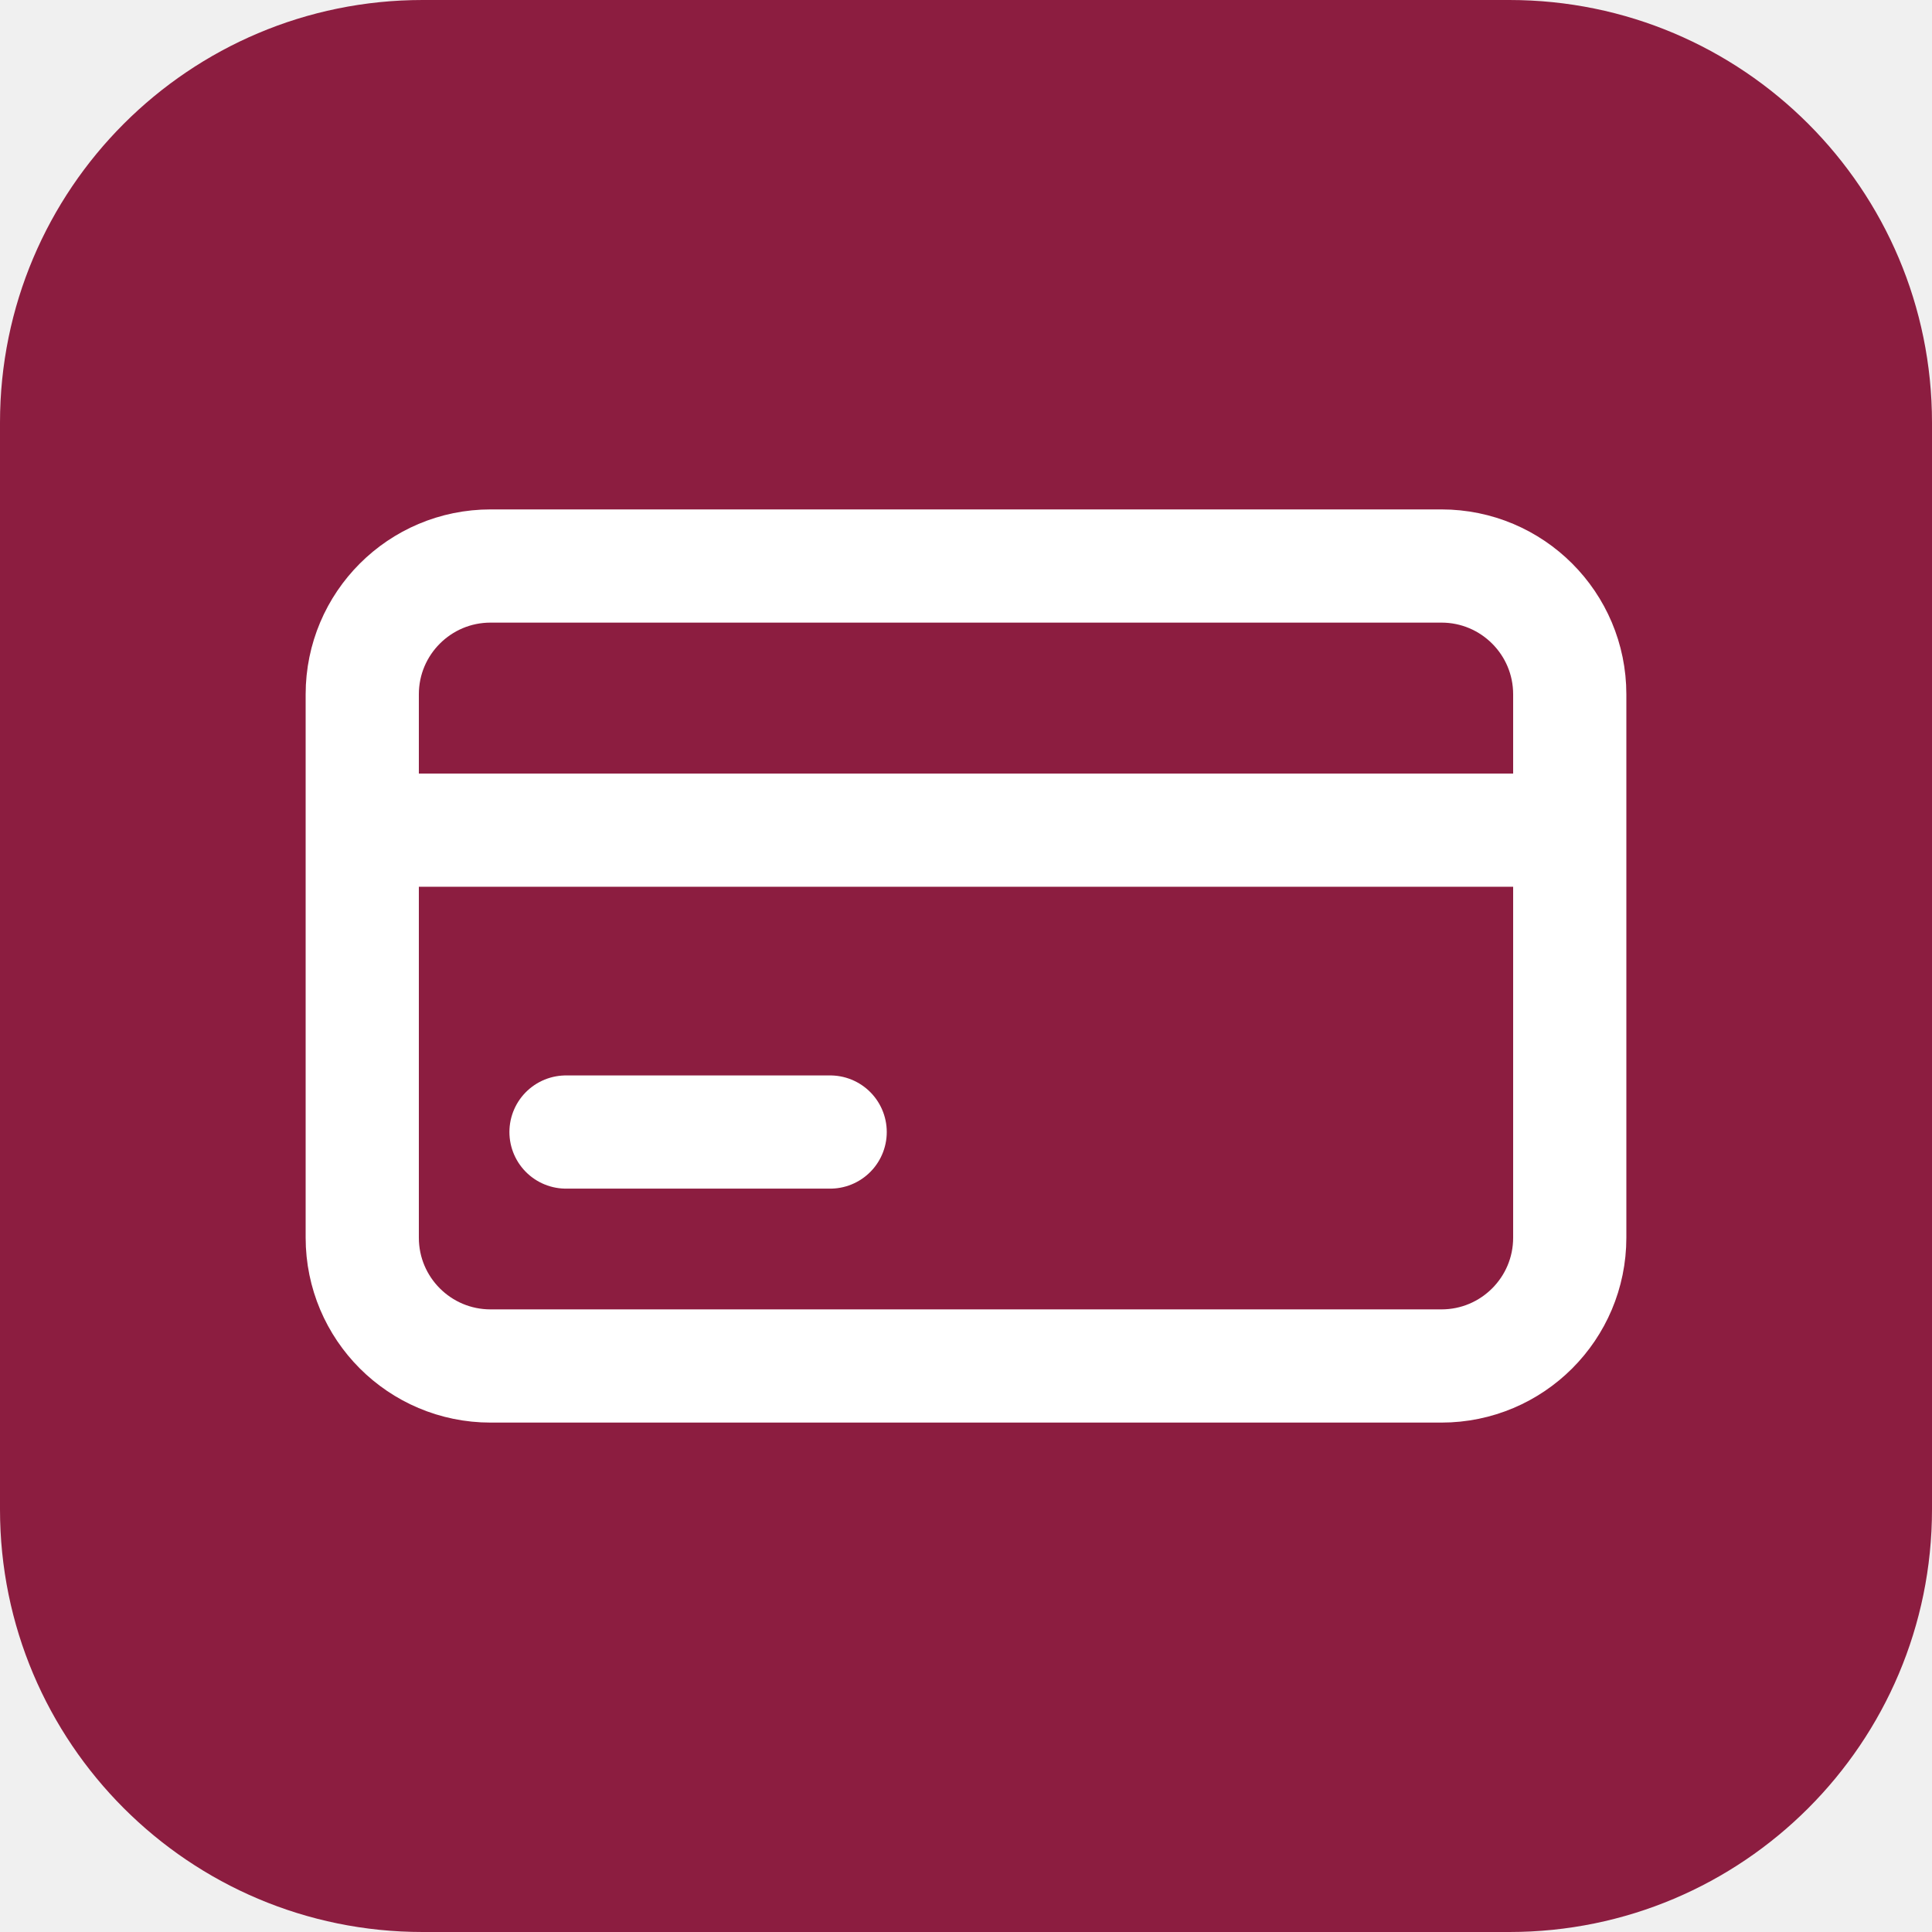
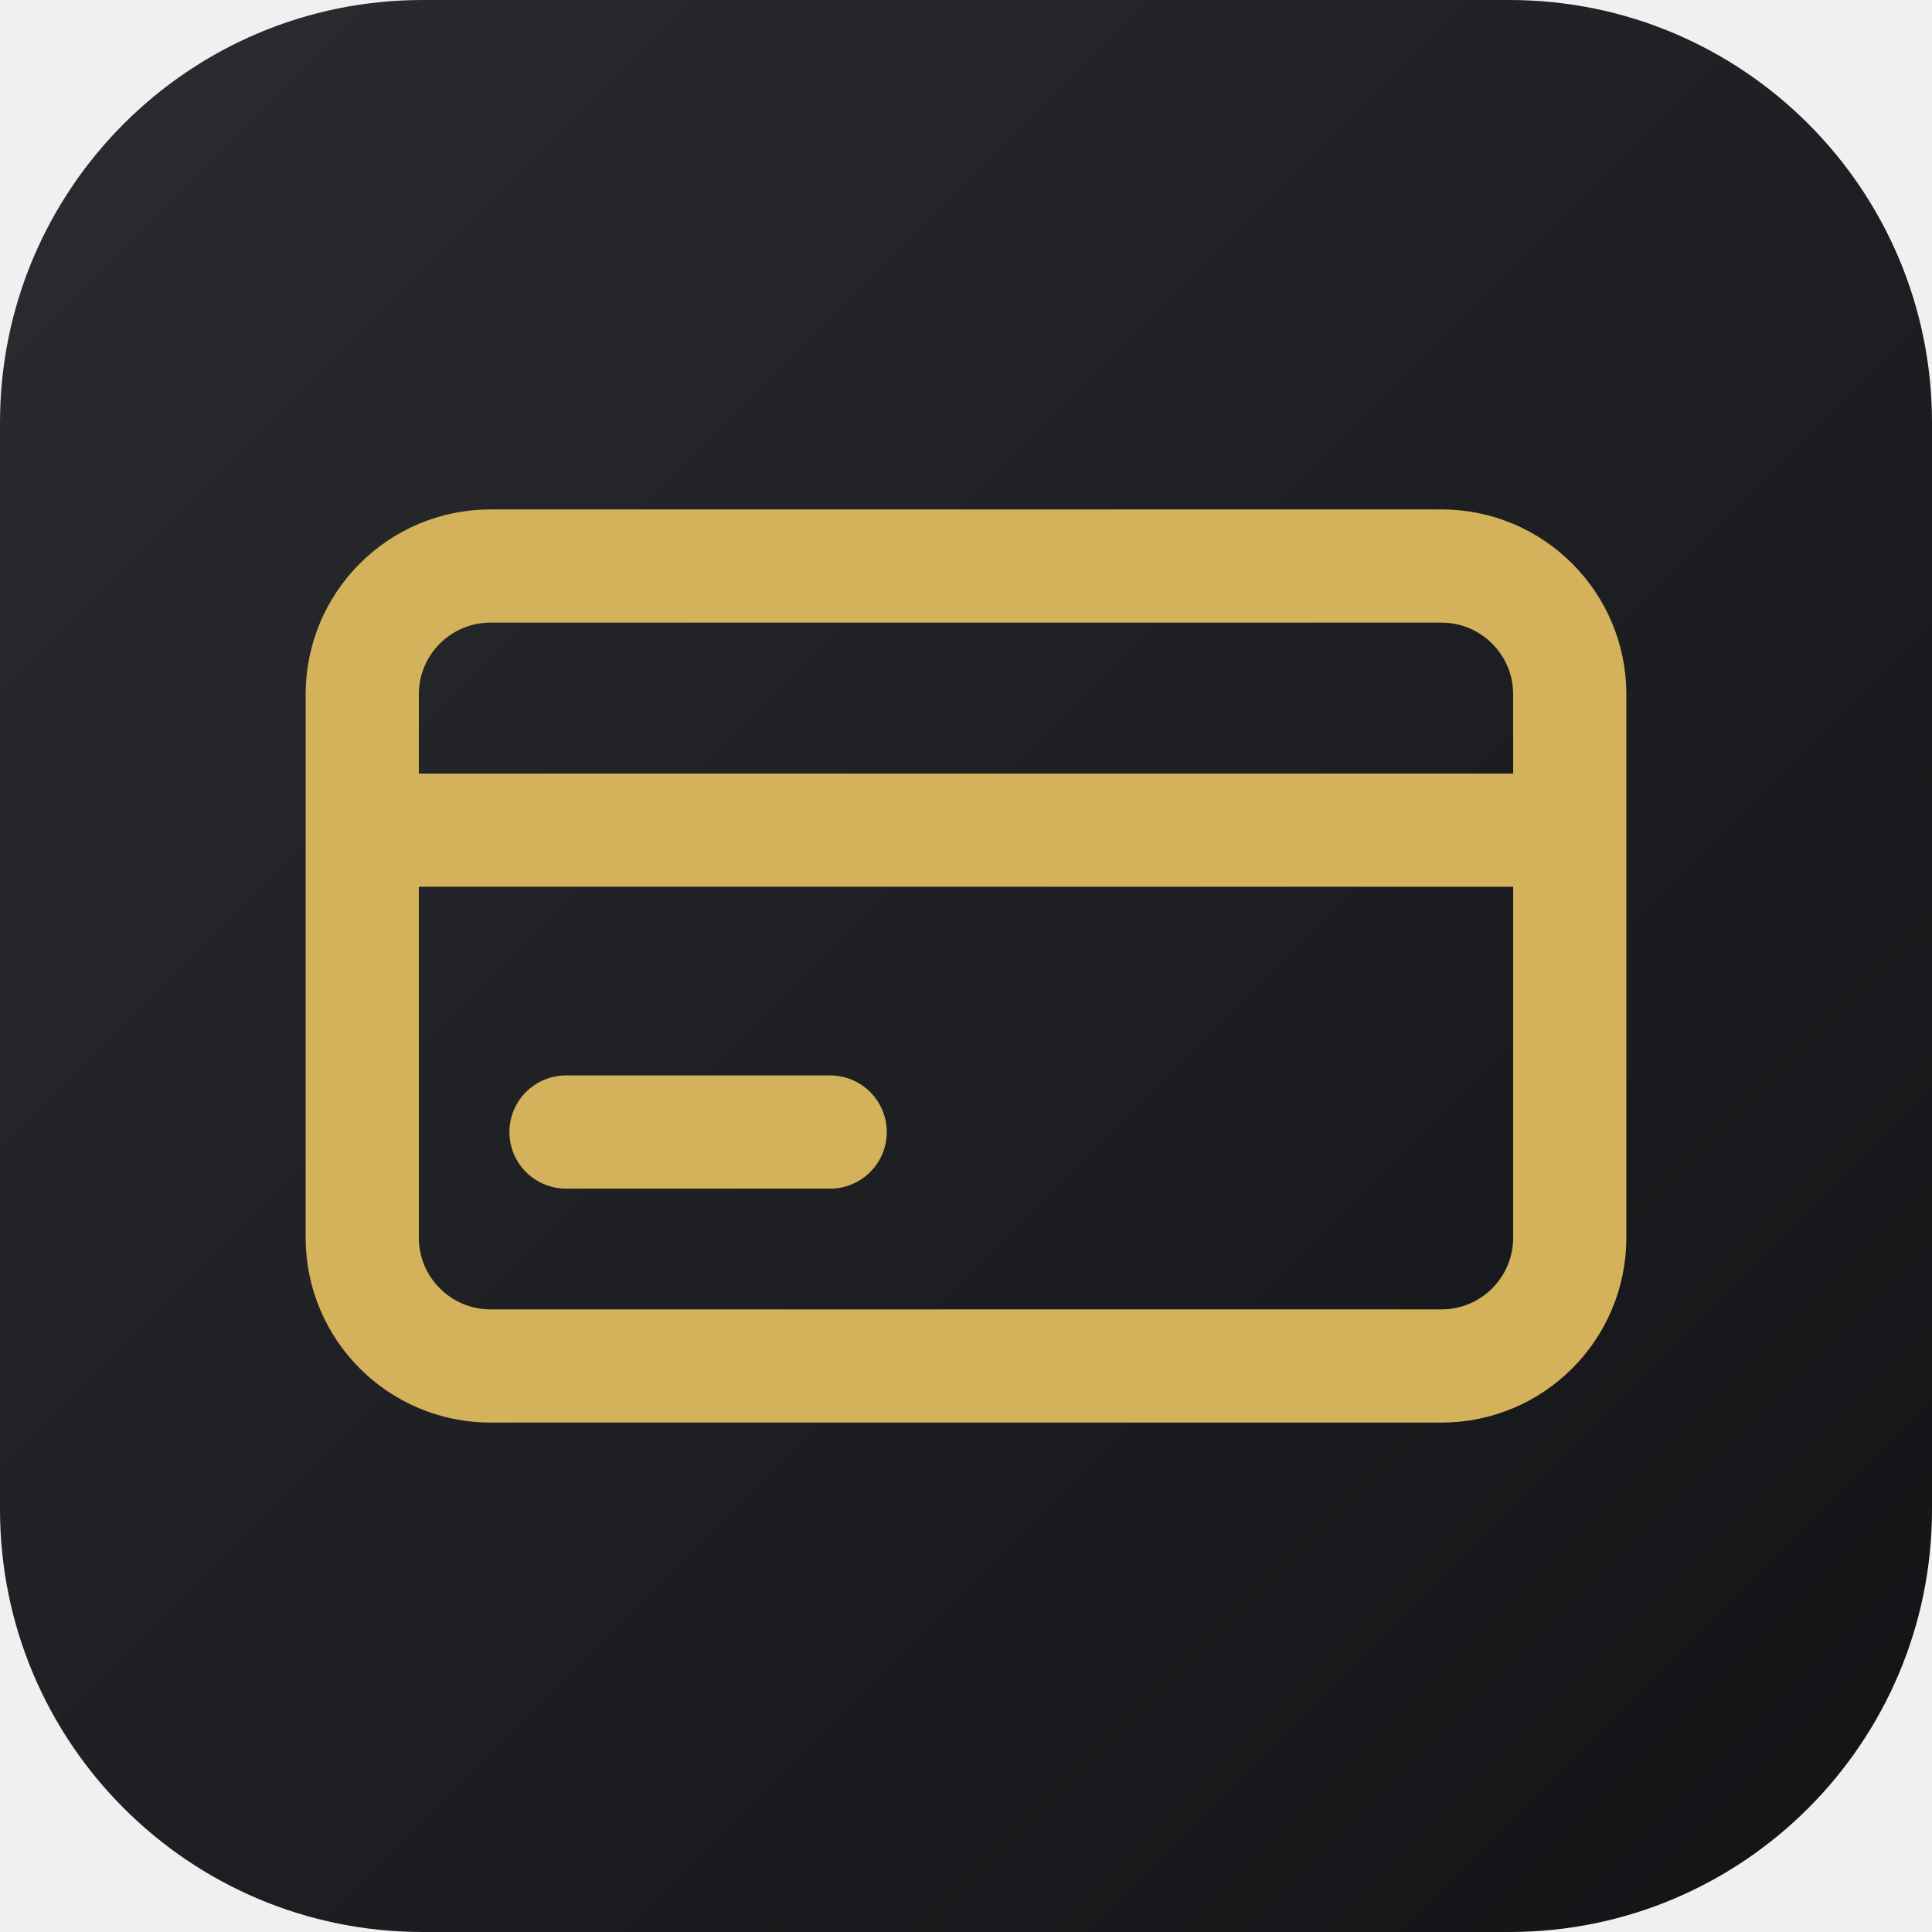
<svg xmlns="http://www.w3.org/2000/svg" viewBox="0 0 512 512">
-   <rect width="512" height="512" rx="112" fill="#8c1d40" />
-   <rect x="96" y="150" width="320" height="212" rx="34" fill="none" stroke="#fff" stroke-width="30" />
-   <path d="M96 220h320" stroke="#fff" stroke-width="30" />
-   <path d="M150 300h70" stroke="#fff" stroke-width="30" stroke-linecap="round" />
+   <defs>
+     <linearGradient id="g" x1="0" y1="0" x2="1" y2="1">
+       <stop offset="0" stop-color="#2a2c31" />
+       <stop offset="1" stop-color="#121315" />
+     </linearGradient>
+   </defs>
+   <rect width="512" height="512" rx="112" fill="url(#g)" />
+   <rect x="96" y="150" width="320" height="212" rx="34" fill="none" stroke="#d4b25c" stroke-width="30" />
+   <path d="M96 220h320" stroke="#d4b25c" stroke-width="30" />
+   <path d="M150 300h70" stroke="#d4b25c" stroke-width="30" stroke-linecap="round" />
</svg>
